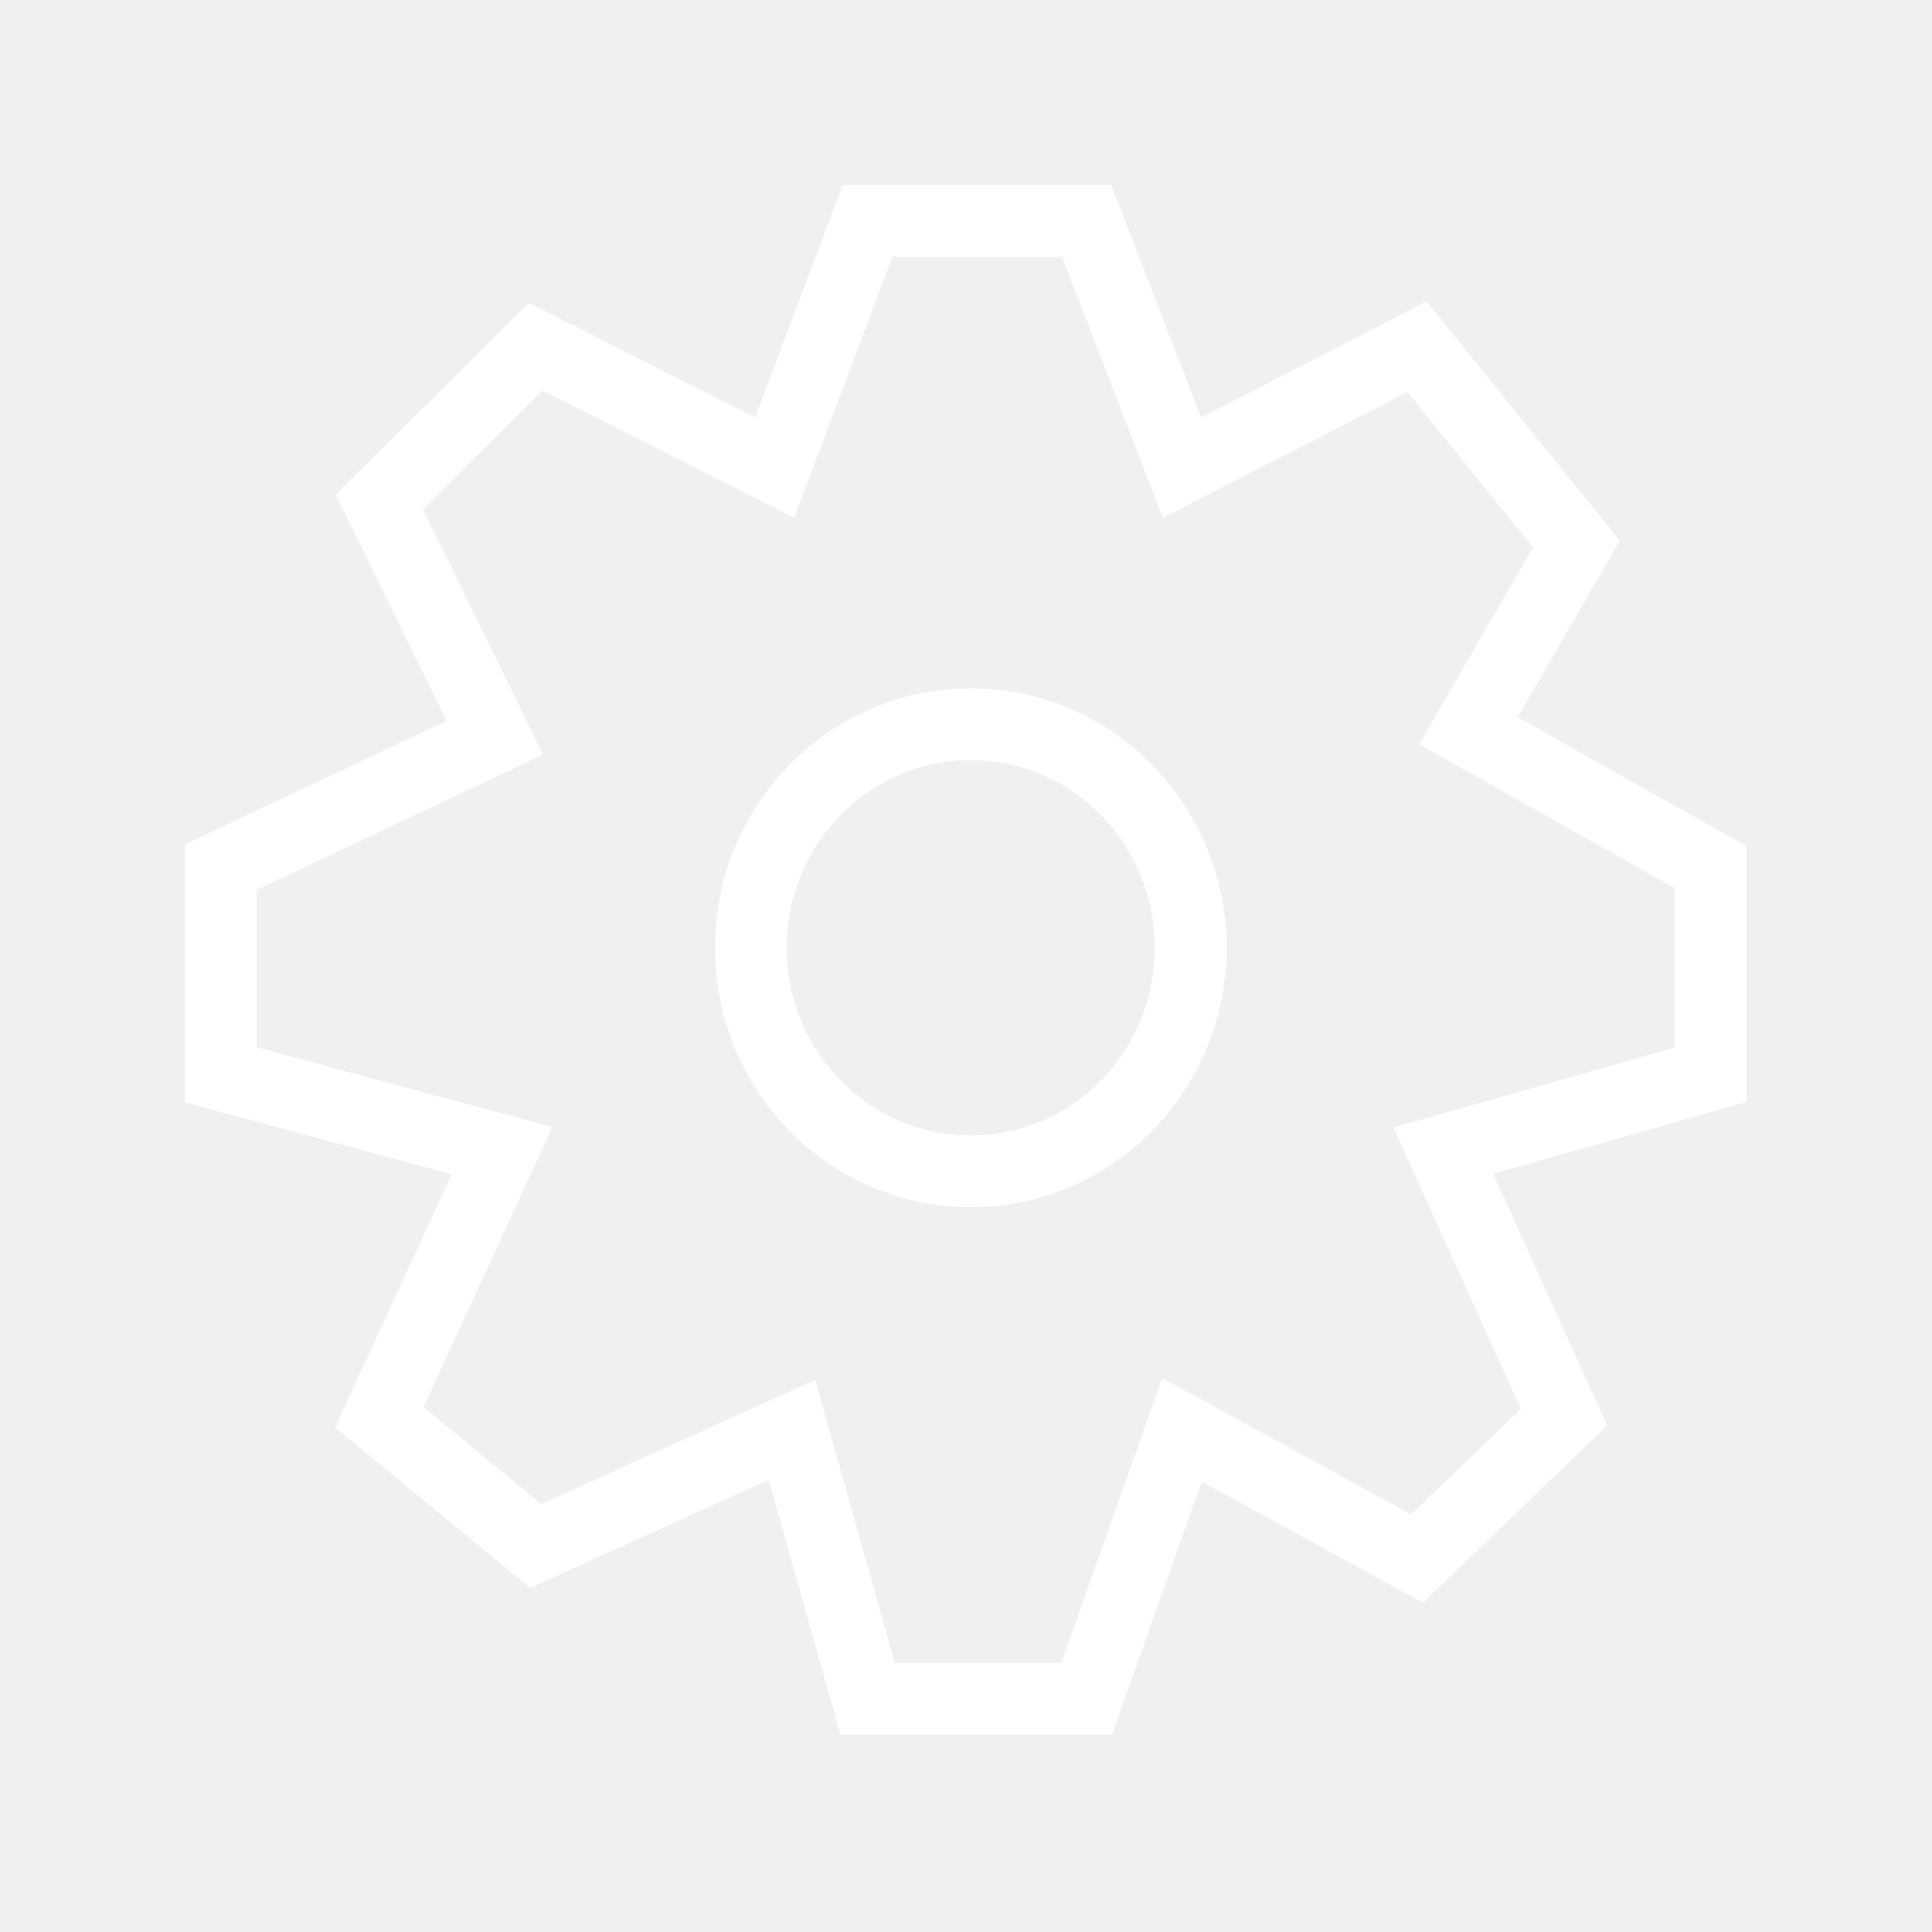
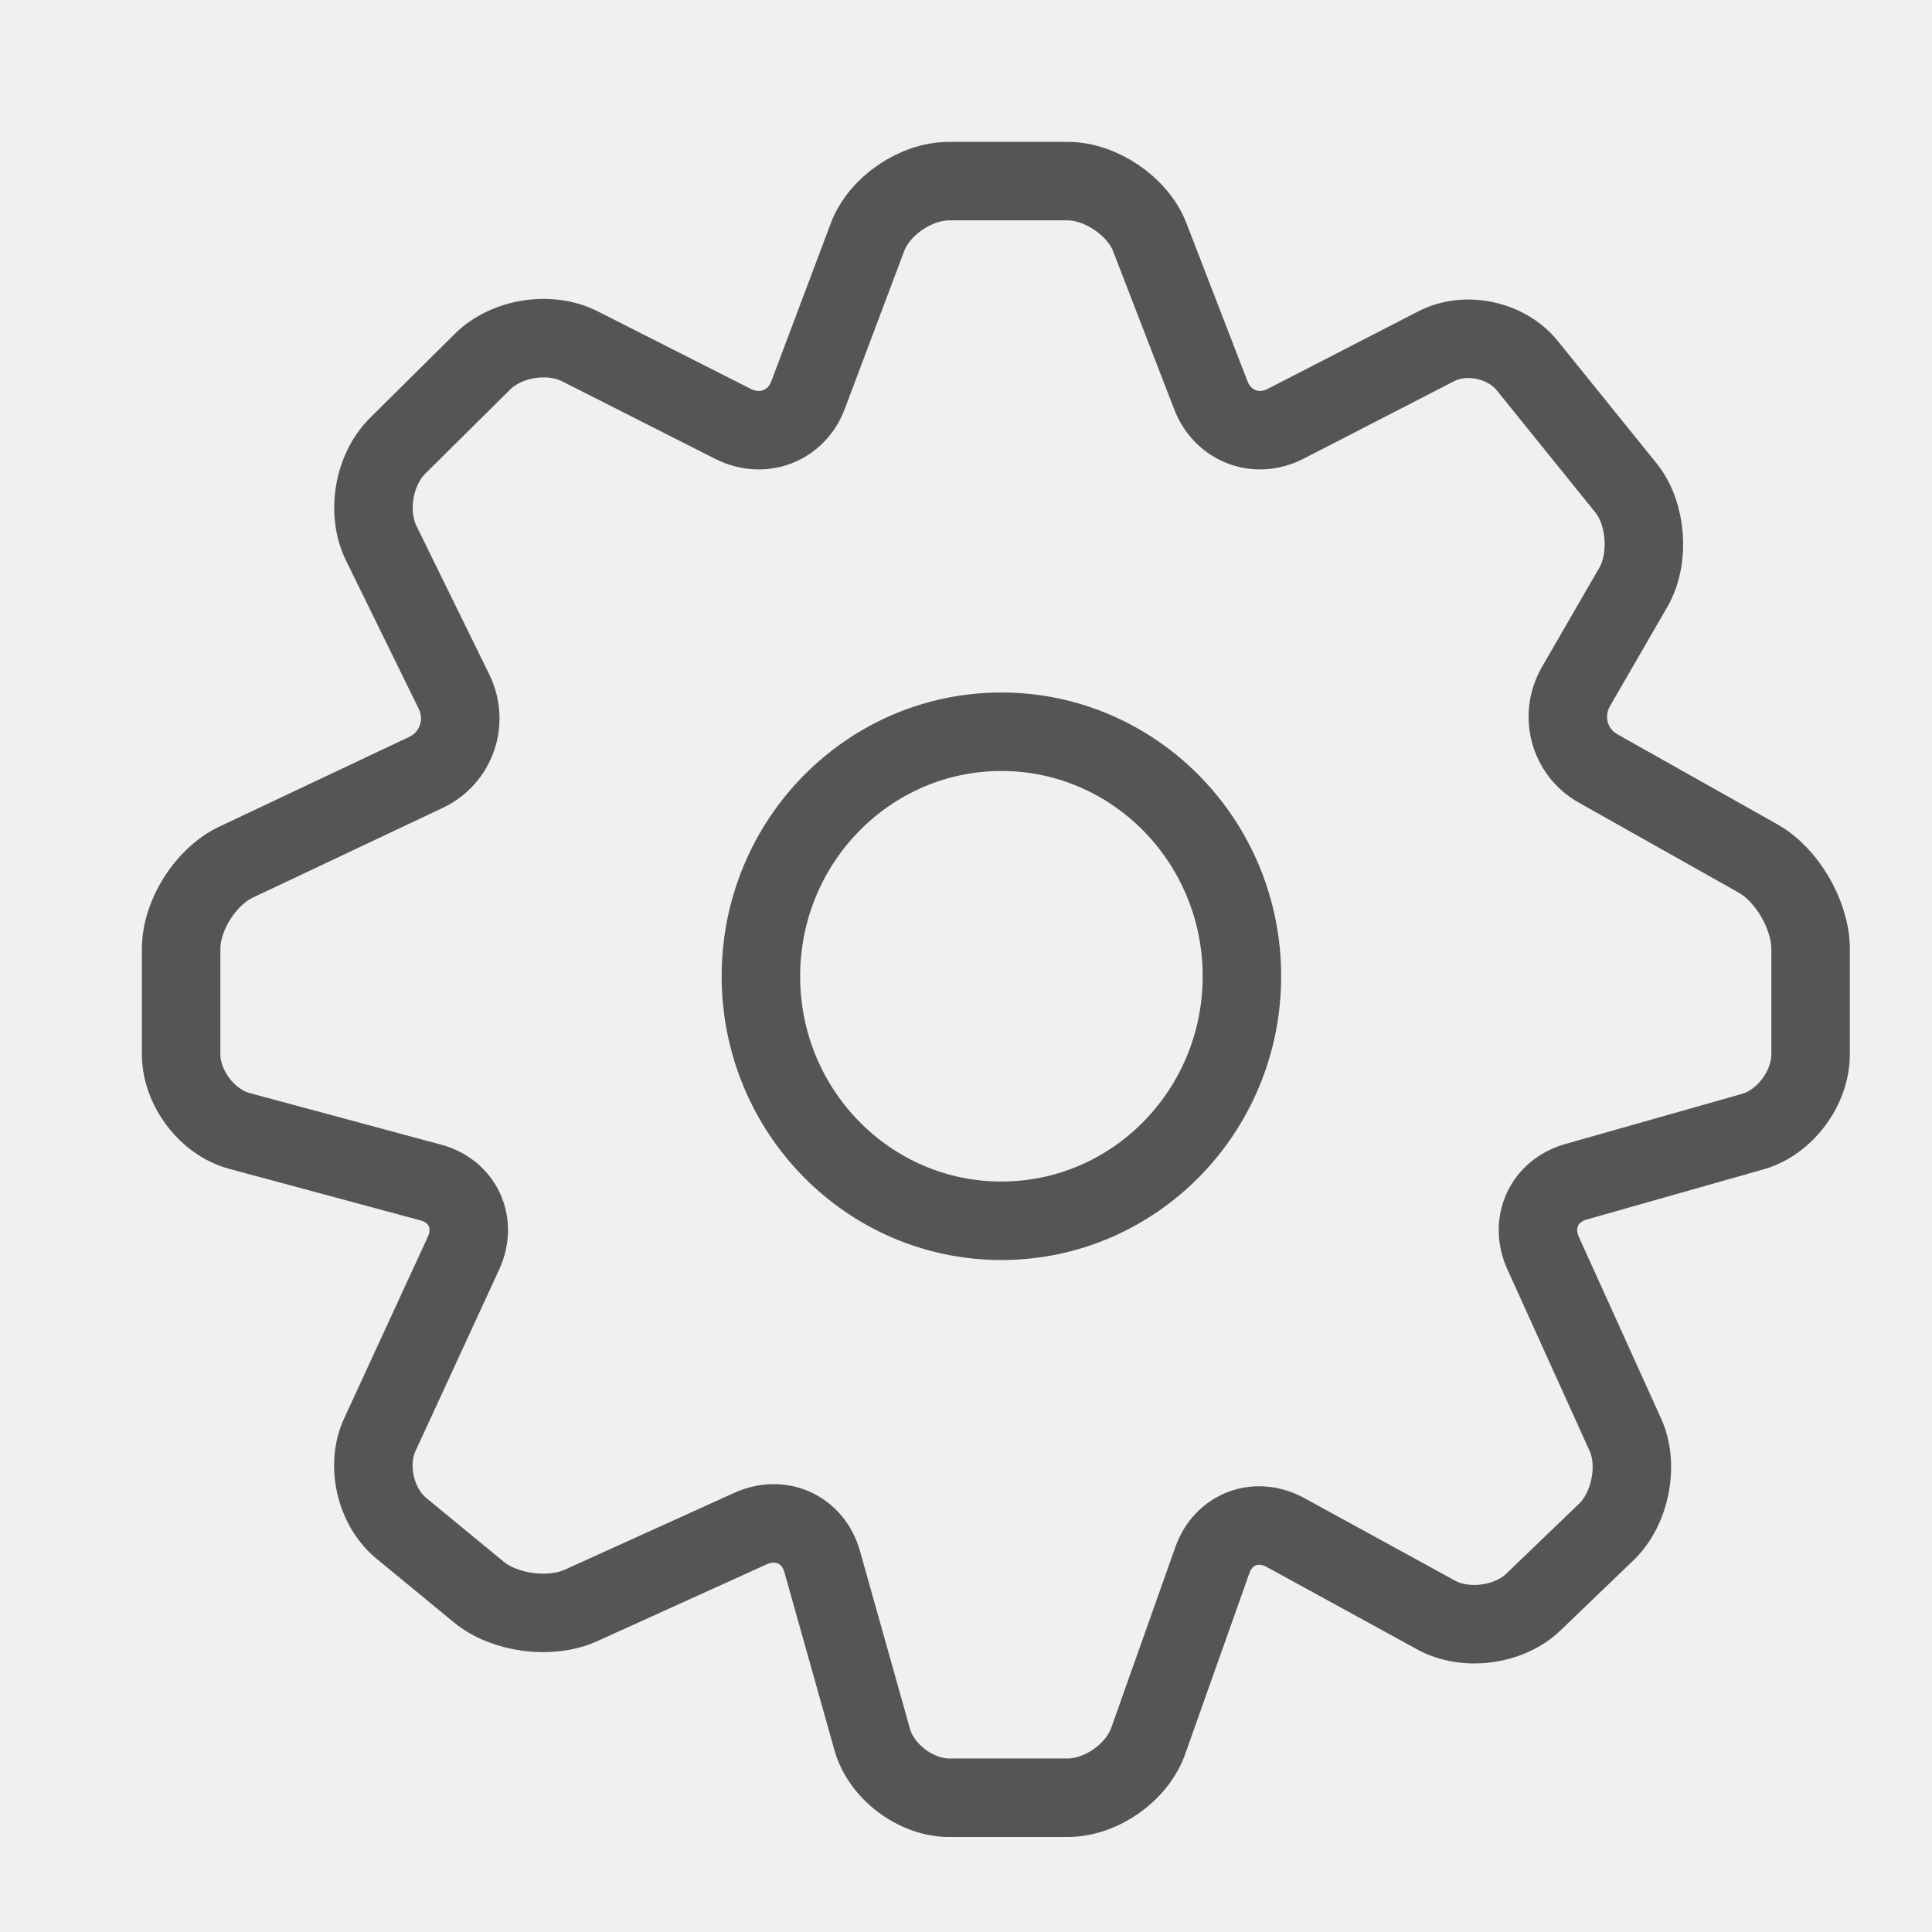
- <svg xmlns="http://www.w3.org/2000/svg" width="35px" height="35px" viewBox="0 0 35 35" version="1.1">
+ <svg xmlns="http://www.w3.org/2000/svg" width="32px" height="32px" viewBox="0 0 32 32" version="1.1">
  <defs />
  <g id="Page-1" stroke="none" stroke-width="1" fill="none" fill-rule="evenodd">
-     <g id="symbol-settings" stroke="#FFFFFF" stroke-width="1.3">
-       <path d="M4,19.471 L9.096,20.845 L6.871,25.675 L9.706,28.007 L14.348,25.902 L15.717,30.776 L19.685,30.776 L21.413,25.902 L25.671,28.235 L28.333,25.675 L26.147,20.845 L30.989,19.471 L30.989,15.709 L26.601,13.239 L28.557,9.856 L25.671,6.281 L21.413,8.473 L19.685,4 L15.717,4 L14.034,8.473 L9.706,6.281 L6.871,9.093 L8.965,13.364 L4,15.709 L4,19.471 Z M17.586,21.22 C19.787,21.22 21.57,19.407 21.57,17.17 C21.57,14.934 19.787,13.12 17.586,13.12 C15.386,13.12 13.603,14.934 13.603,17.17 C13.603,19.407 15.386,21.22 17.586,21.22 Z" id="settings" />
+     <g id="symbol-settings" stroke="#555555" stroke-width="1.3">
+       <path d="M3,17.463 C3,18.02 3.434,18.588 3.959,18.73 L7.138,19.587 C7.667,19.73 7.906,20.257 7.678,20.754 L6.29,23.766 C6.058,24.268 6.219,24.961 6.646,25.312 L7.931,26.37 C8.359,26.722 9.118,26.82 9.623,26.591 L12.431,25.318 C12.937,25.088 13.469,25.335 13.618,25.865 L14.447,28.813 C14.596,29.345 15.173,29.776 15.719,29.776 L17.684,29.776 C18.237,29.776 18.832,29.36 19.018,28.836 L20.08,25.842 C20.264,25.323 20.806,25.117 21.295,25.385 L23.789,26.751 C24.276,27.018 24.997,26.921 25.398,26.535 L26.606,25.374 C27.007,24.988 27.147,24.263 26.922,23.766 L25.558,20.754 C25.331,20.252 25.576,19.723 26.103,19.574 L29.032,18.743 C29.561,18.593 29.989,18.025 29.989,17.463 L29.989,15.717 C29.989,15.161 29.6,14.49 29.122,14.221 L26.468,12.727 C25.989,12.458 25.825,11.851 26.105,11.368 L27.053,9.728 C27.331,9.246 27.27,8.501 26.931,8.081 L25.297,6.057 C24.951,5.629 24.278,5.483 23.789,5.735 L21.295,7.019 C20.808,7.27 20.253,7.06 20.055,6.546 L19.043,3.927 C18.845,3.415 18.23,3 17.684,3 L15.719,3 C15.166,3 14.562,3.413 14.369,3.927 L13.383,6.546 C13.19,7.058 12.635,7.271 12.137,7.019 L9.603,5.735 C9.108,5.485 8.392,5.593 7.991,5.991 L6.586,7.384 C6.191,7.776 6.064,8.487 6.315,8.999 L7.521,11.458 C7.766,11.959 7.558,12.556 7.054,12.794 L3.911,14.279 C3.408,14.517 3,15.156 3,15.717 L3,17.463 Z M16.586,20.22 C18.787,20.22 20.57,18.407 20.57,16.17 C20.57,13.934 18.787,12.12 16.586,12.12 C14.386,12.12 12.603,13.934 12.603,16.17 C12.603,18.407 14.386,20.22 16.586,20.22 Z" id="settings" />
    </g>
+     <g id="resmio-icons" transform="translate(-275, -207)" />
  </g>
</svg>
